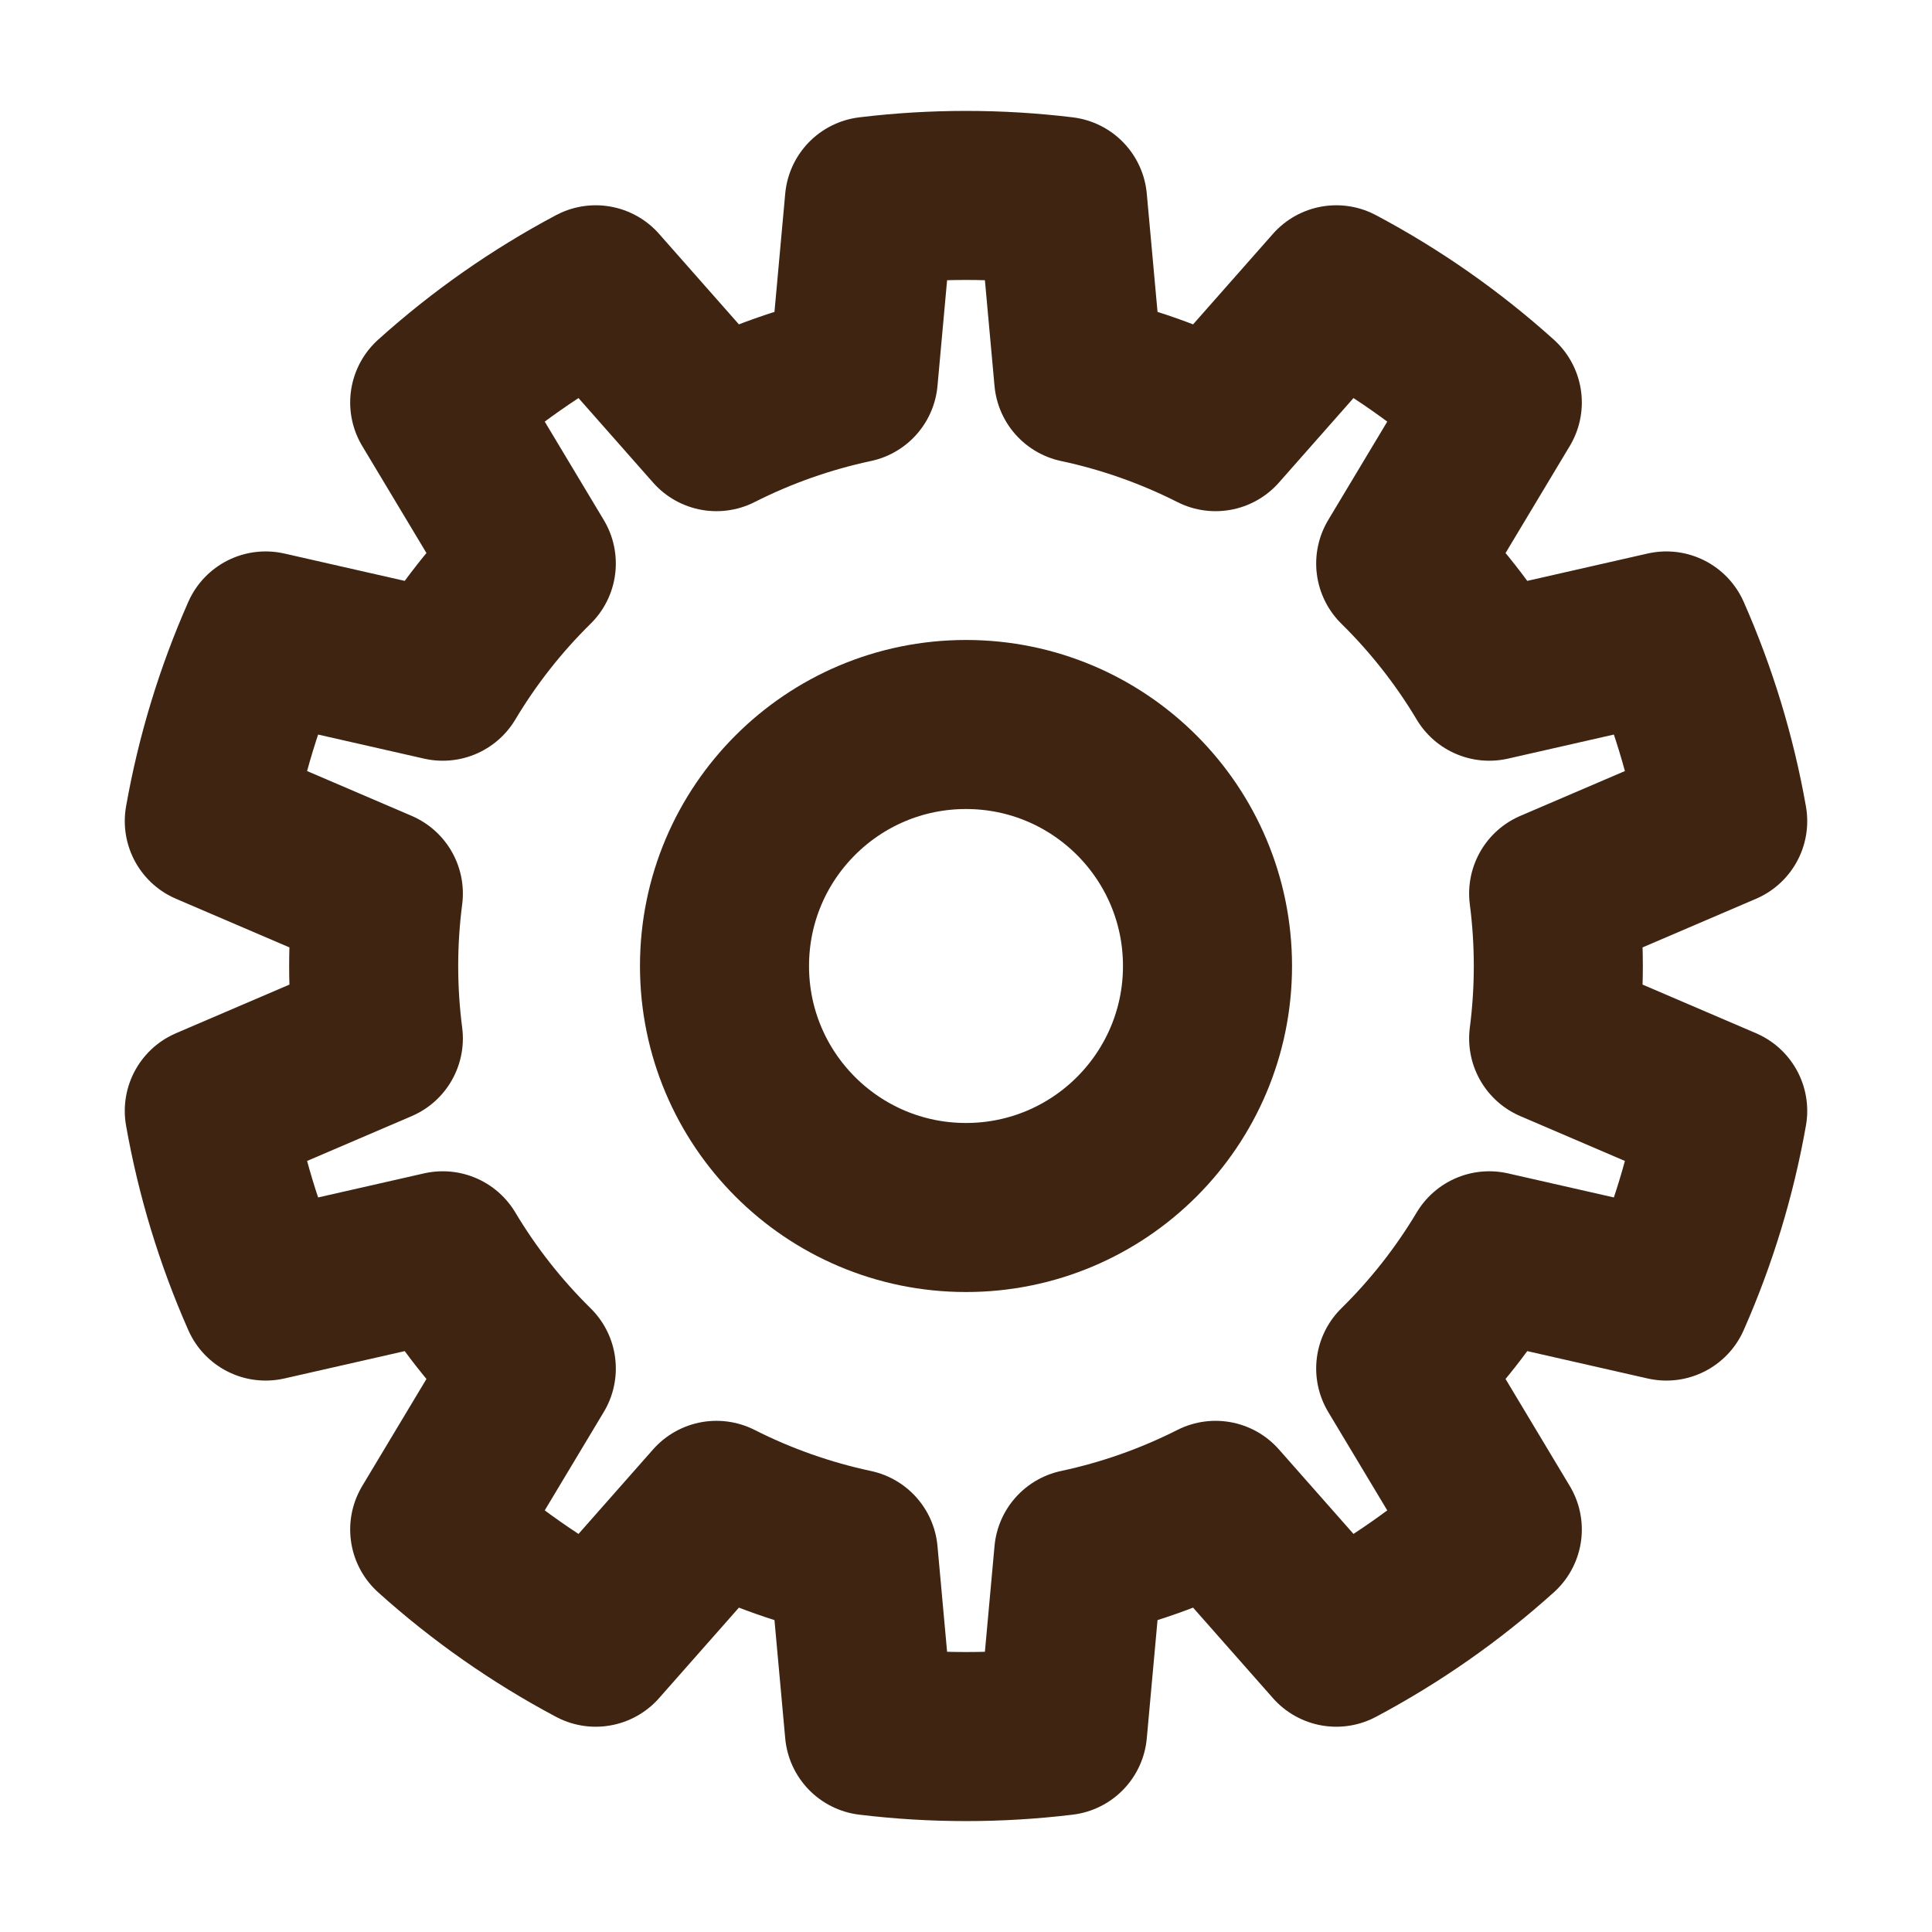
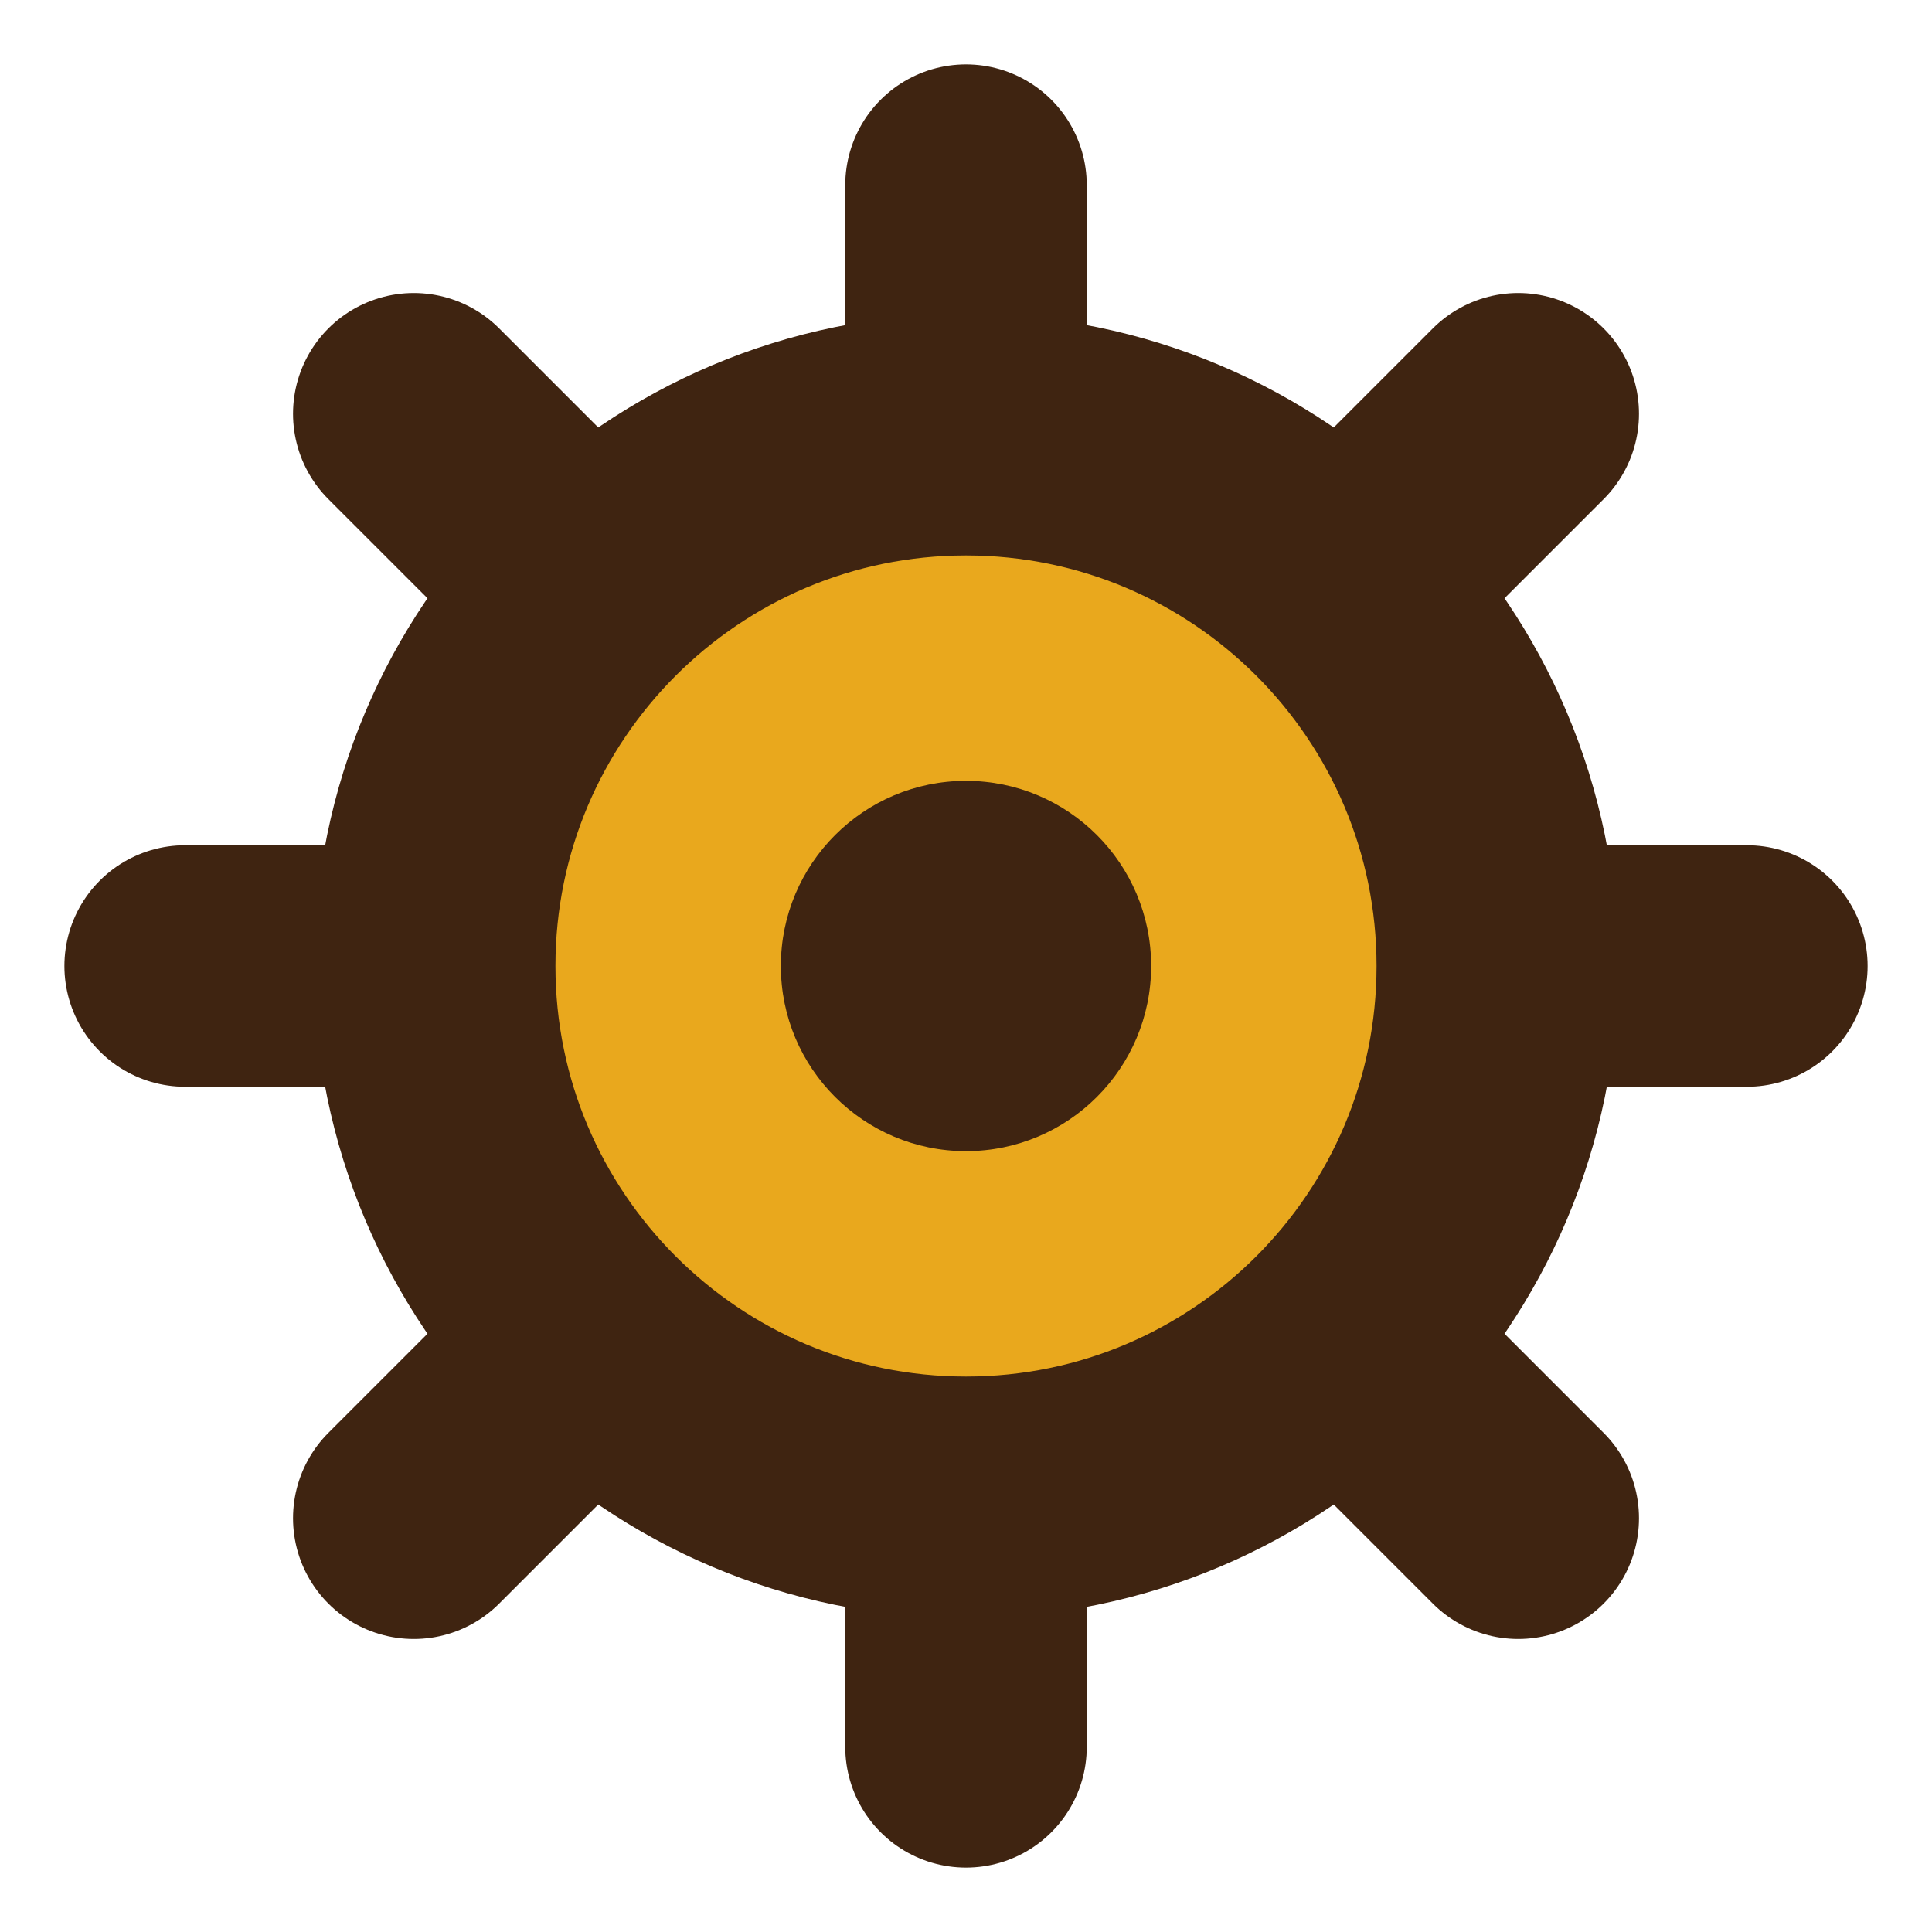
- <svg xmlns="http://www.w3.org/2000/svg" fill="none" stroke="#3f2411" stroke-linecap="round" stroke-linejoin="round" stroke-width="2.1" viewBox="0 0 24 24">
-   <path d="m10.6 4.7.2-2.2a10 10 0 0 1 2.4 0l.2 2.2a7 7 0 0 1 1.7.6l1.5-1.7a10 10 0 0 1 2 1.4l-1.2 2a7 7 0 0 1 1.1 1.4l2.2-.5a10 10 0 0 1 .7 2.3l-2.1.9a7 7 0 0 1 0 1.8l2.1.9a10 10 0 0 1-.7 2.3l-2.2-.5a7 7 0 0 1-1.1 1.4l1.2 2a10 10 0 0 1-2 1.4l-1.5-1.7a7 7 0 0 1-1.7.6l-.2 2.2a10 10 0 0 1-2.4 0l-.2-2.2a7 7 0 0 1-1.7-.6l-1.5 1.7a10 10 0 0 1-2-1.4l1.2-2a7 7 0 0 1-1.1-1.4l-2.2.5a10 10 0 0 1-.7-2.3l2.1-.9a7 7 0 0 1 0-1.8l-2.1-.9a10 10 0 0 1 .7-2.3l2.2.5A7 7 0 0 1 6.6 7L5.4 5a10 10 0 0 1 2-1.4l1.5 1.7a7 7 0 0 1 1.7-.6" />
-   <path d="M9 12a3 3 0 1 0 6 0 3 3 0 1 0-6 0" />
+ <svg xmlns="http://www.w3.org/2000/svg" stroke="#3f2411" stroke-linecap="round" stroke-linejoin="round" stroke-width="3" viewBox="0 0 24 24">
+   <path fill="none" d="M19 12h2.7m-4.75 4.95 1.91 1.91M12 19v2.7m-4.95-4.75-1.91 1.91M5 12H2.3m4.75-4.95L5.14 5.14M12 5V2.3m4.95 4.75 1.91-1.91" />
+   <path fill="#e9a81d" d="M5.4 12a6.6 6.6 0 1 0 13.2 0 6.6 6.6 0 1 0-13.2 0" />
+   <path fill="#3f2411" stroke="none" d="M9.7 12a2.3 2.3 0 1 0 4.6 0 2.3 2.3 0 1 0-4.6 0" />
</svg>
